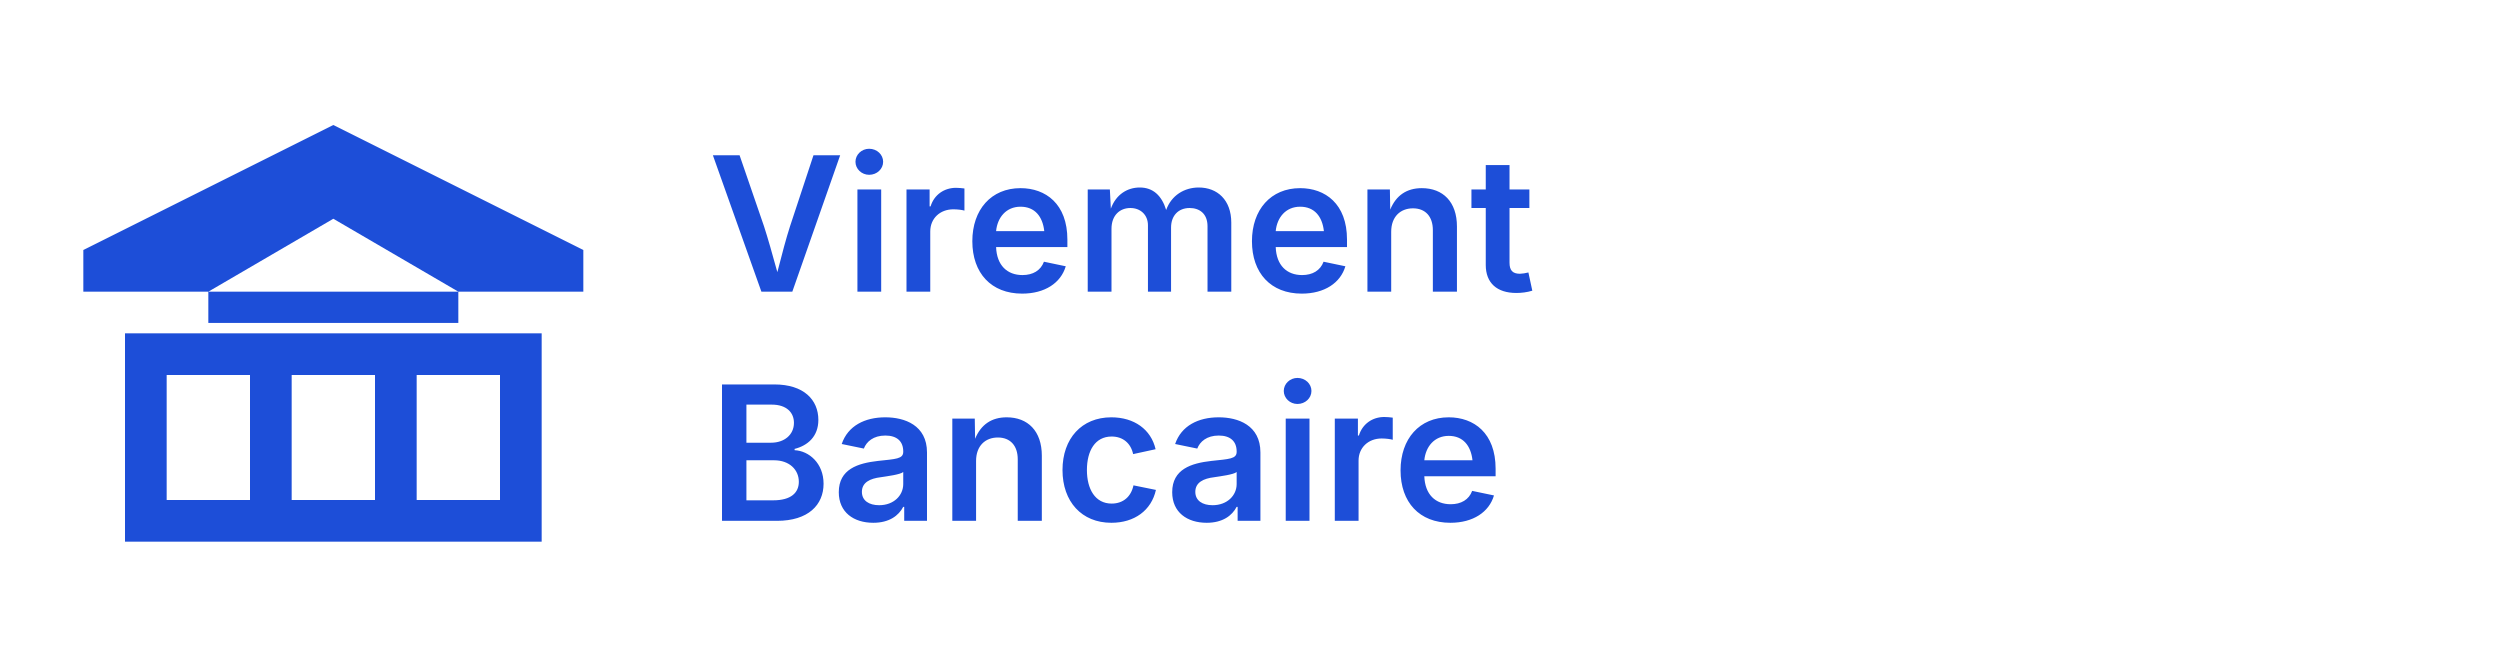
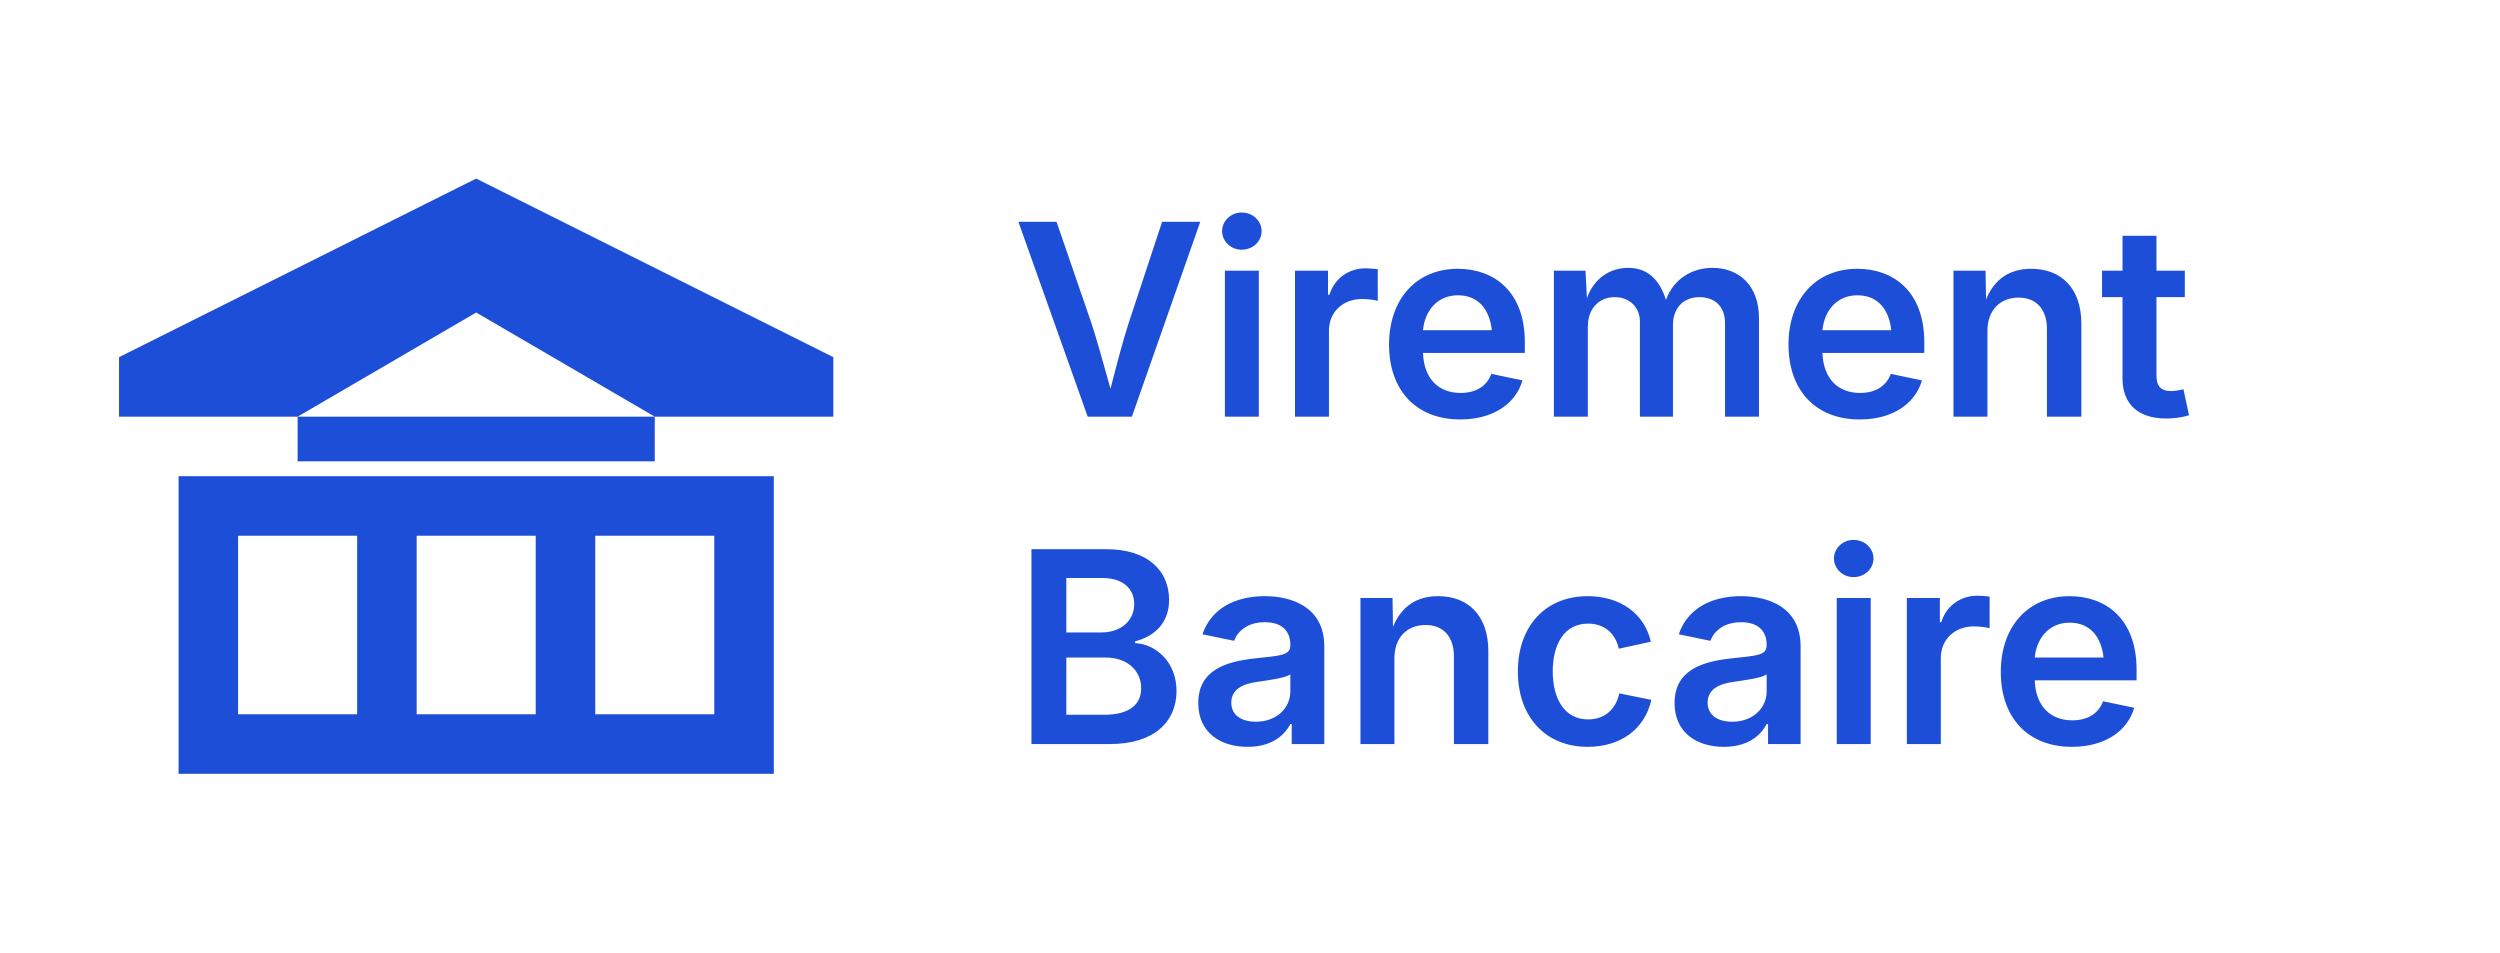
- <svg xmlns="http://www.w3.org/2000/svg" viewBox="0 0 120 32" fill="none">
+ <svg xmlns="http://www.w3.org/2000/svg" viewBox="0 0 84 32" fill="none">
  <path fill="#1d4ed8" d="M16 6 4 12v2h24v-2L16 6Zm0 4.5 6 3.5v1.5H10v-1.5l6-3.5ZM6 16h20v10H6V16Zm2 2v6h4v-6H8Zm6 0v6h4v-6h-4Zm6 0v6h4v-6h-4Z" />
  <text x="34" y="14" fill="#1d4ed8" font-family="system-ui, -apple-system, sans-serif" font-size="9" font-weight="600">Virement</text>
  <text x="34" y="25" fill="#1d4ed8" font-family="system-ui, -apple-system, sans-serif" font-size="9" font-weight="600">Bancaire</text>
</svg>
